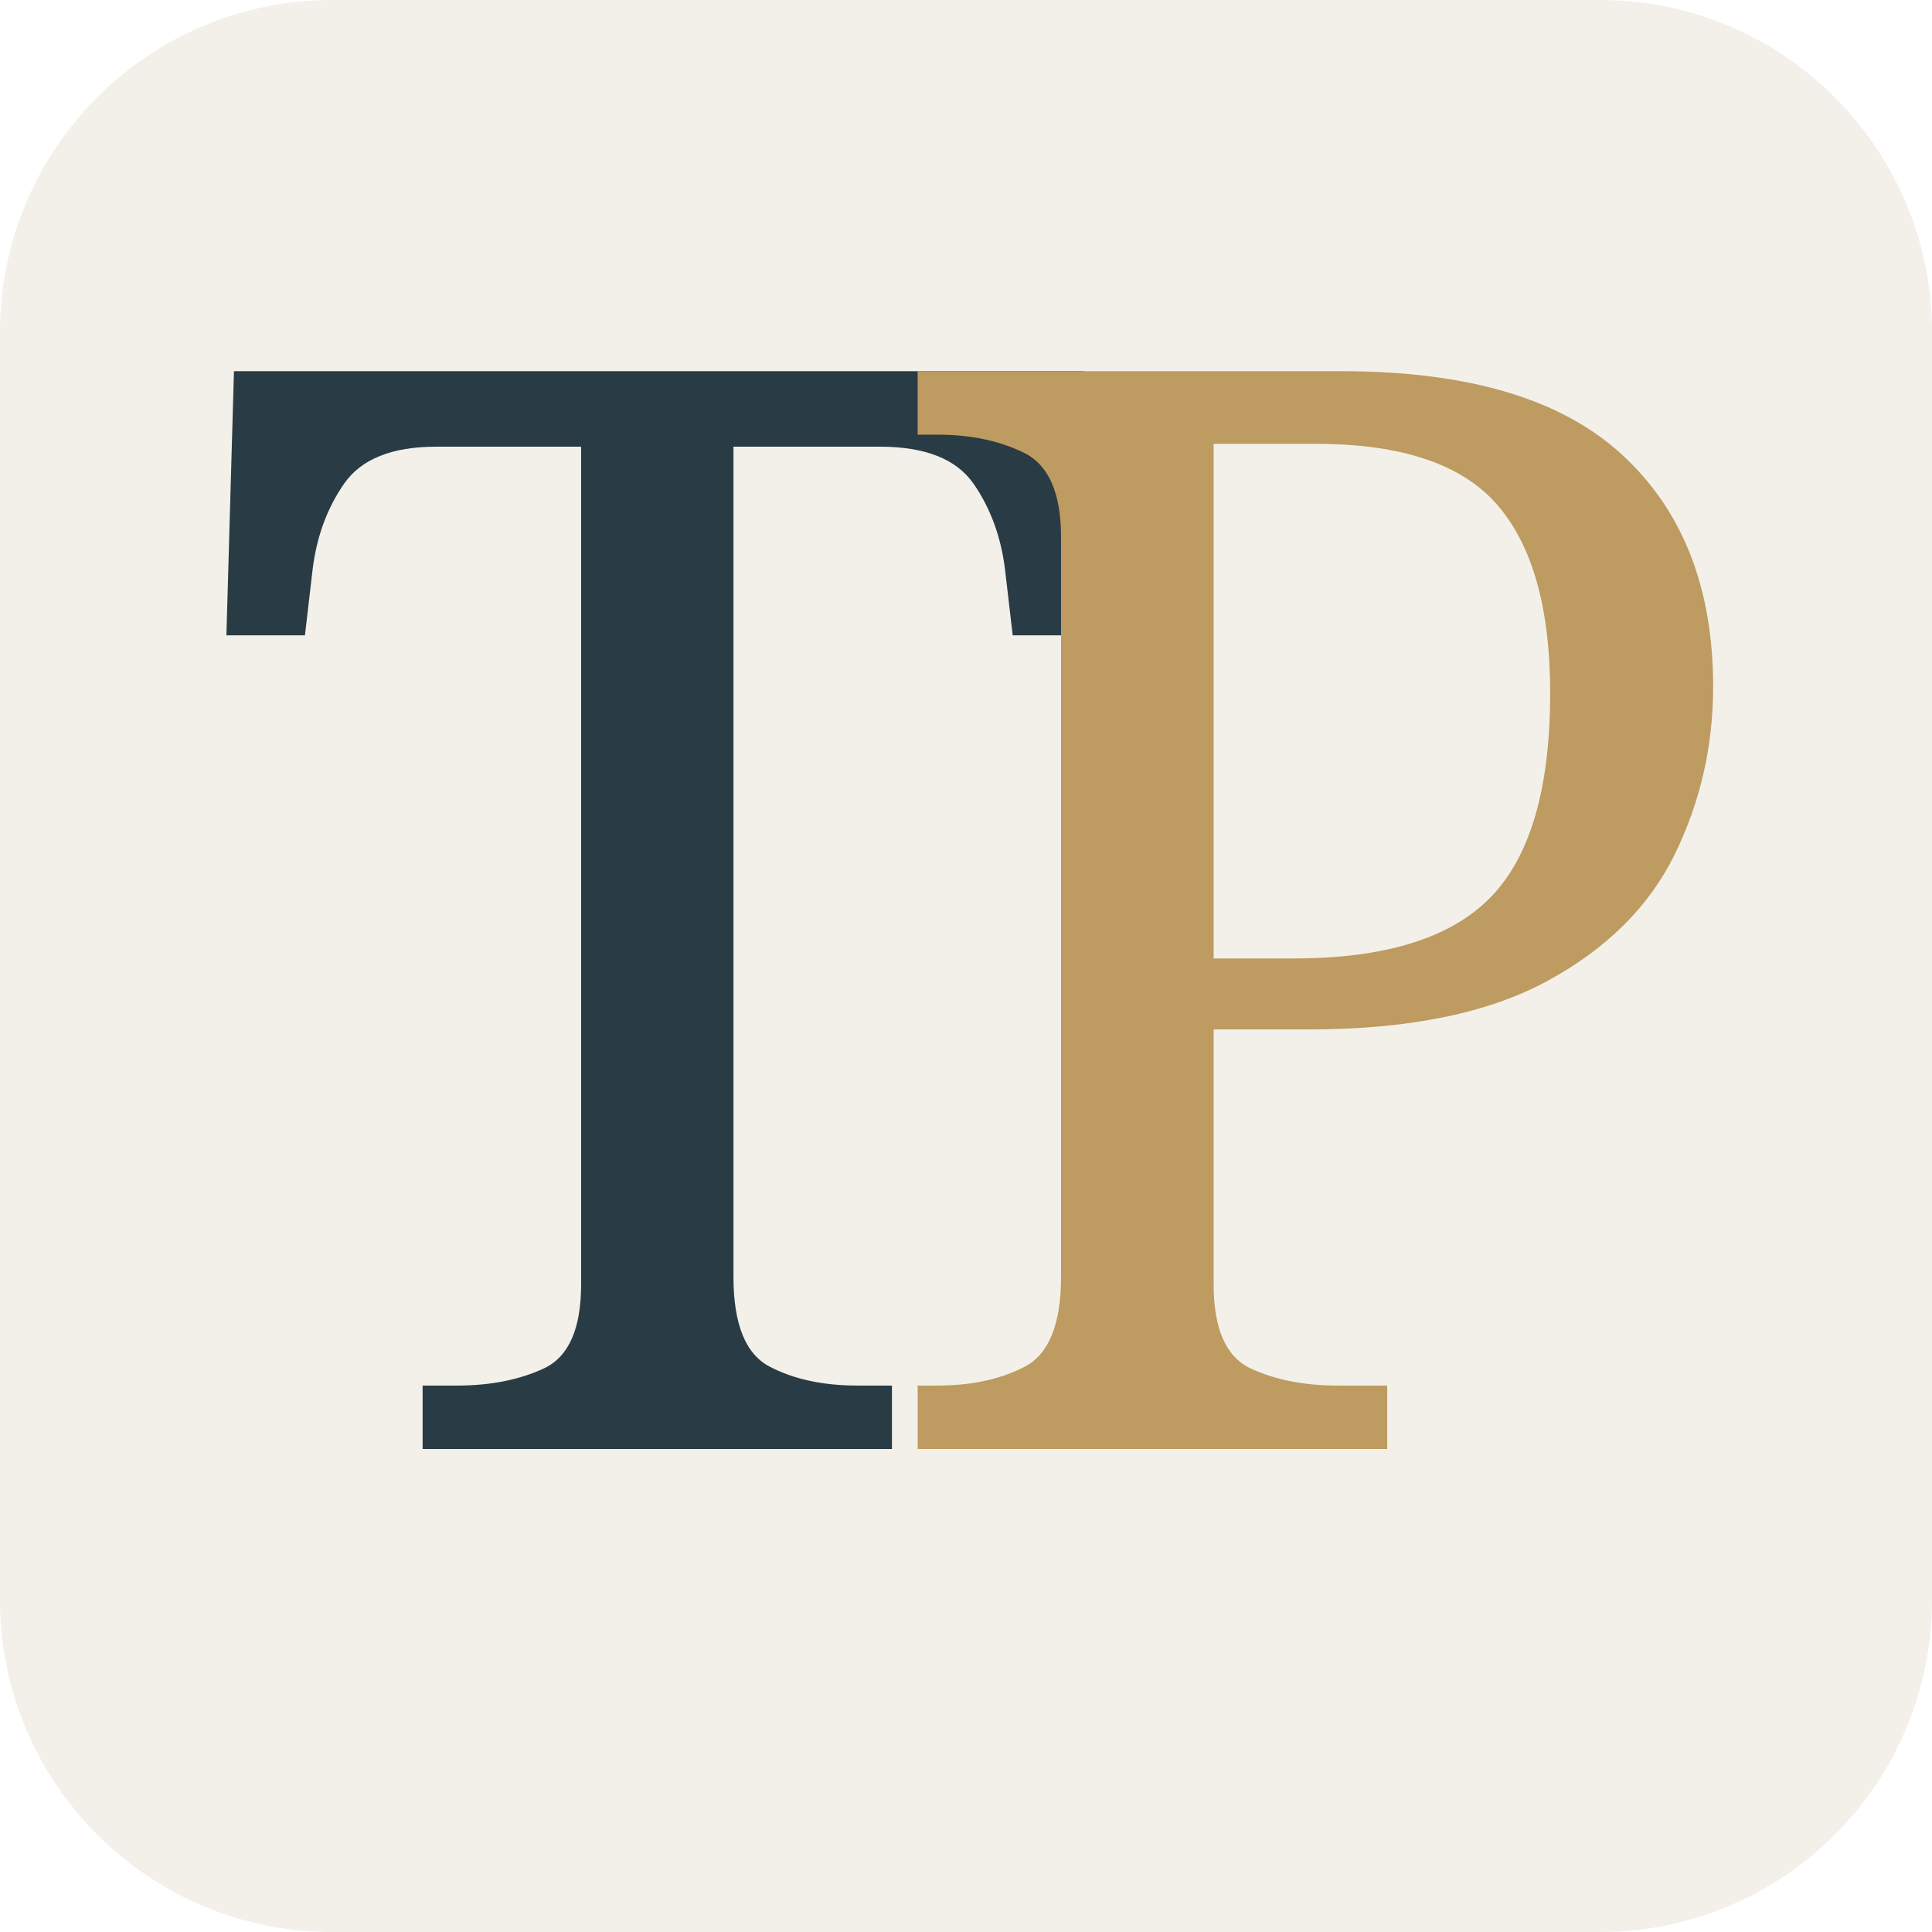
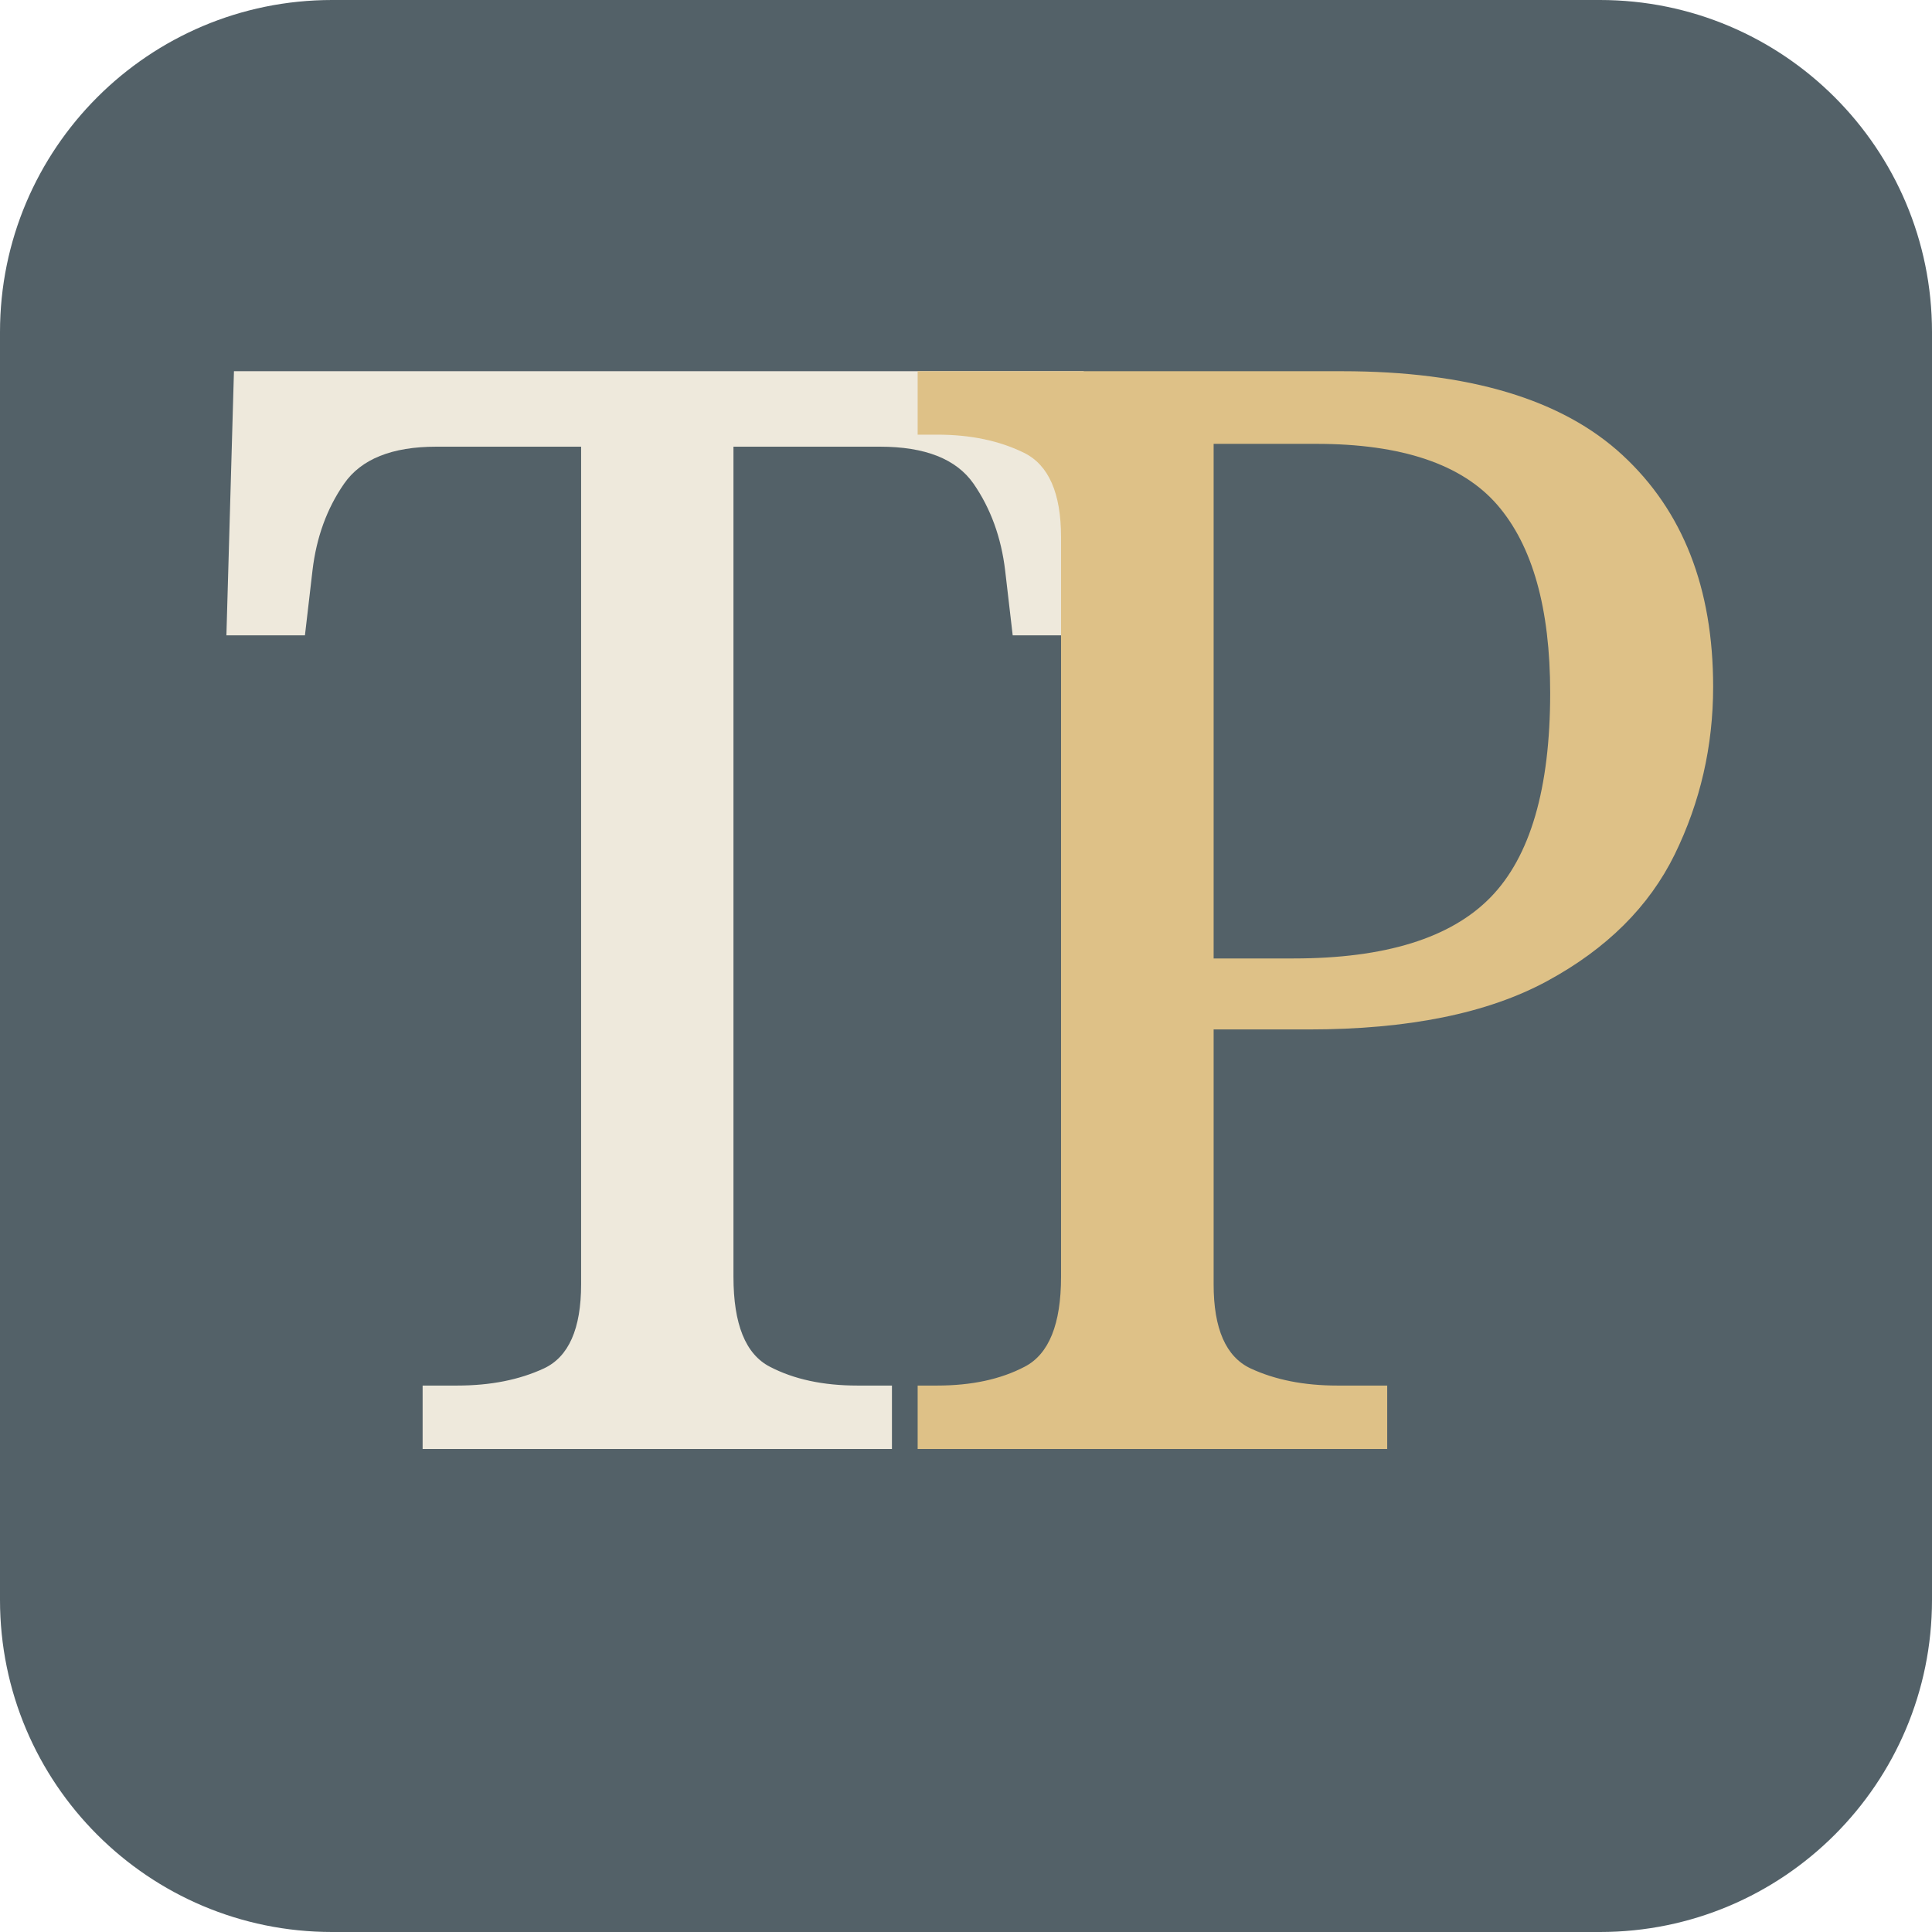
<svg xmlns="http://www.w3.org/2000/svg" viewBox="0 0 128 128" role="img" aria-label="TP monogram">
-   <rect x="0" y="0" width="128" height="128" rx="22" fill="#f3f0e9" />
-   <text x="13" y="96" fill="#293b44" font-family="Georgia, serif" font-size="100">T</text>
-   <text x="57" y="96" fill="#bd9b61" font-family="Georgia, serif" font-size="100">P</text>
+   <rect width="128" height="128" rx="22" fill="#536168" />
+   <text x="13" y="96" fill="#eee9dc" font-family="Georgia, serif" font-size="100">T</text>
+   <text x="57" y="96" fill="#dec187" font-family="Georgia, serif" font-size="100">P</text>
</svg>
